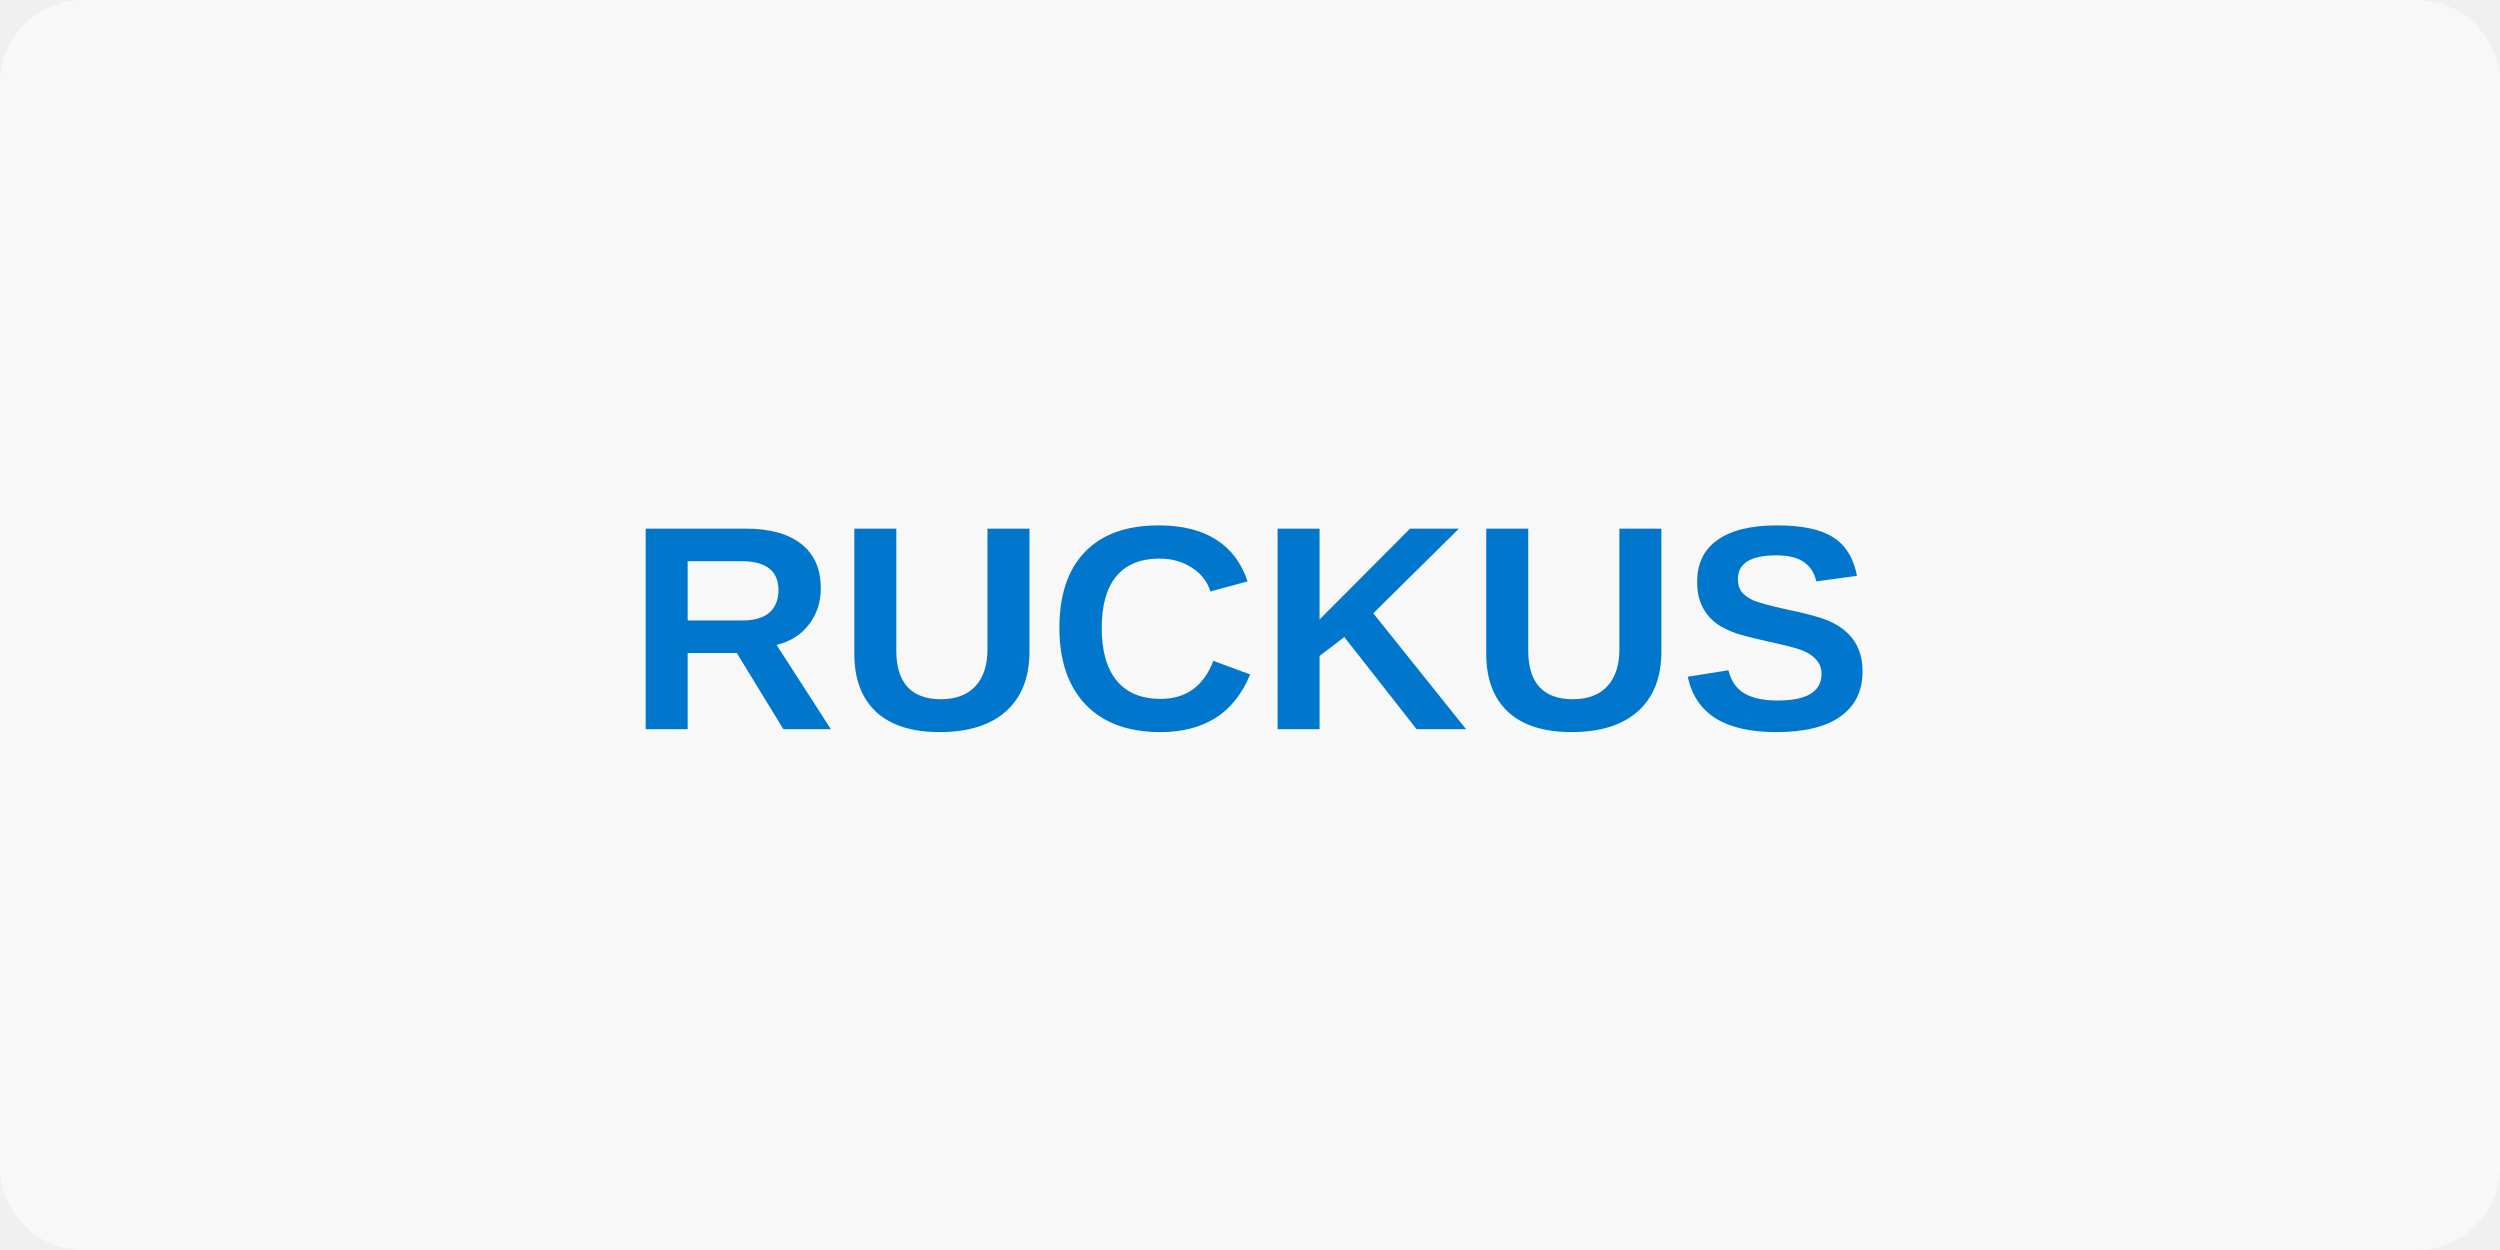
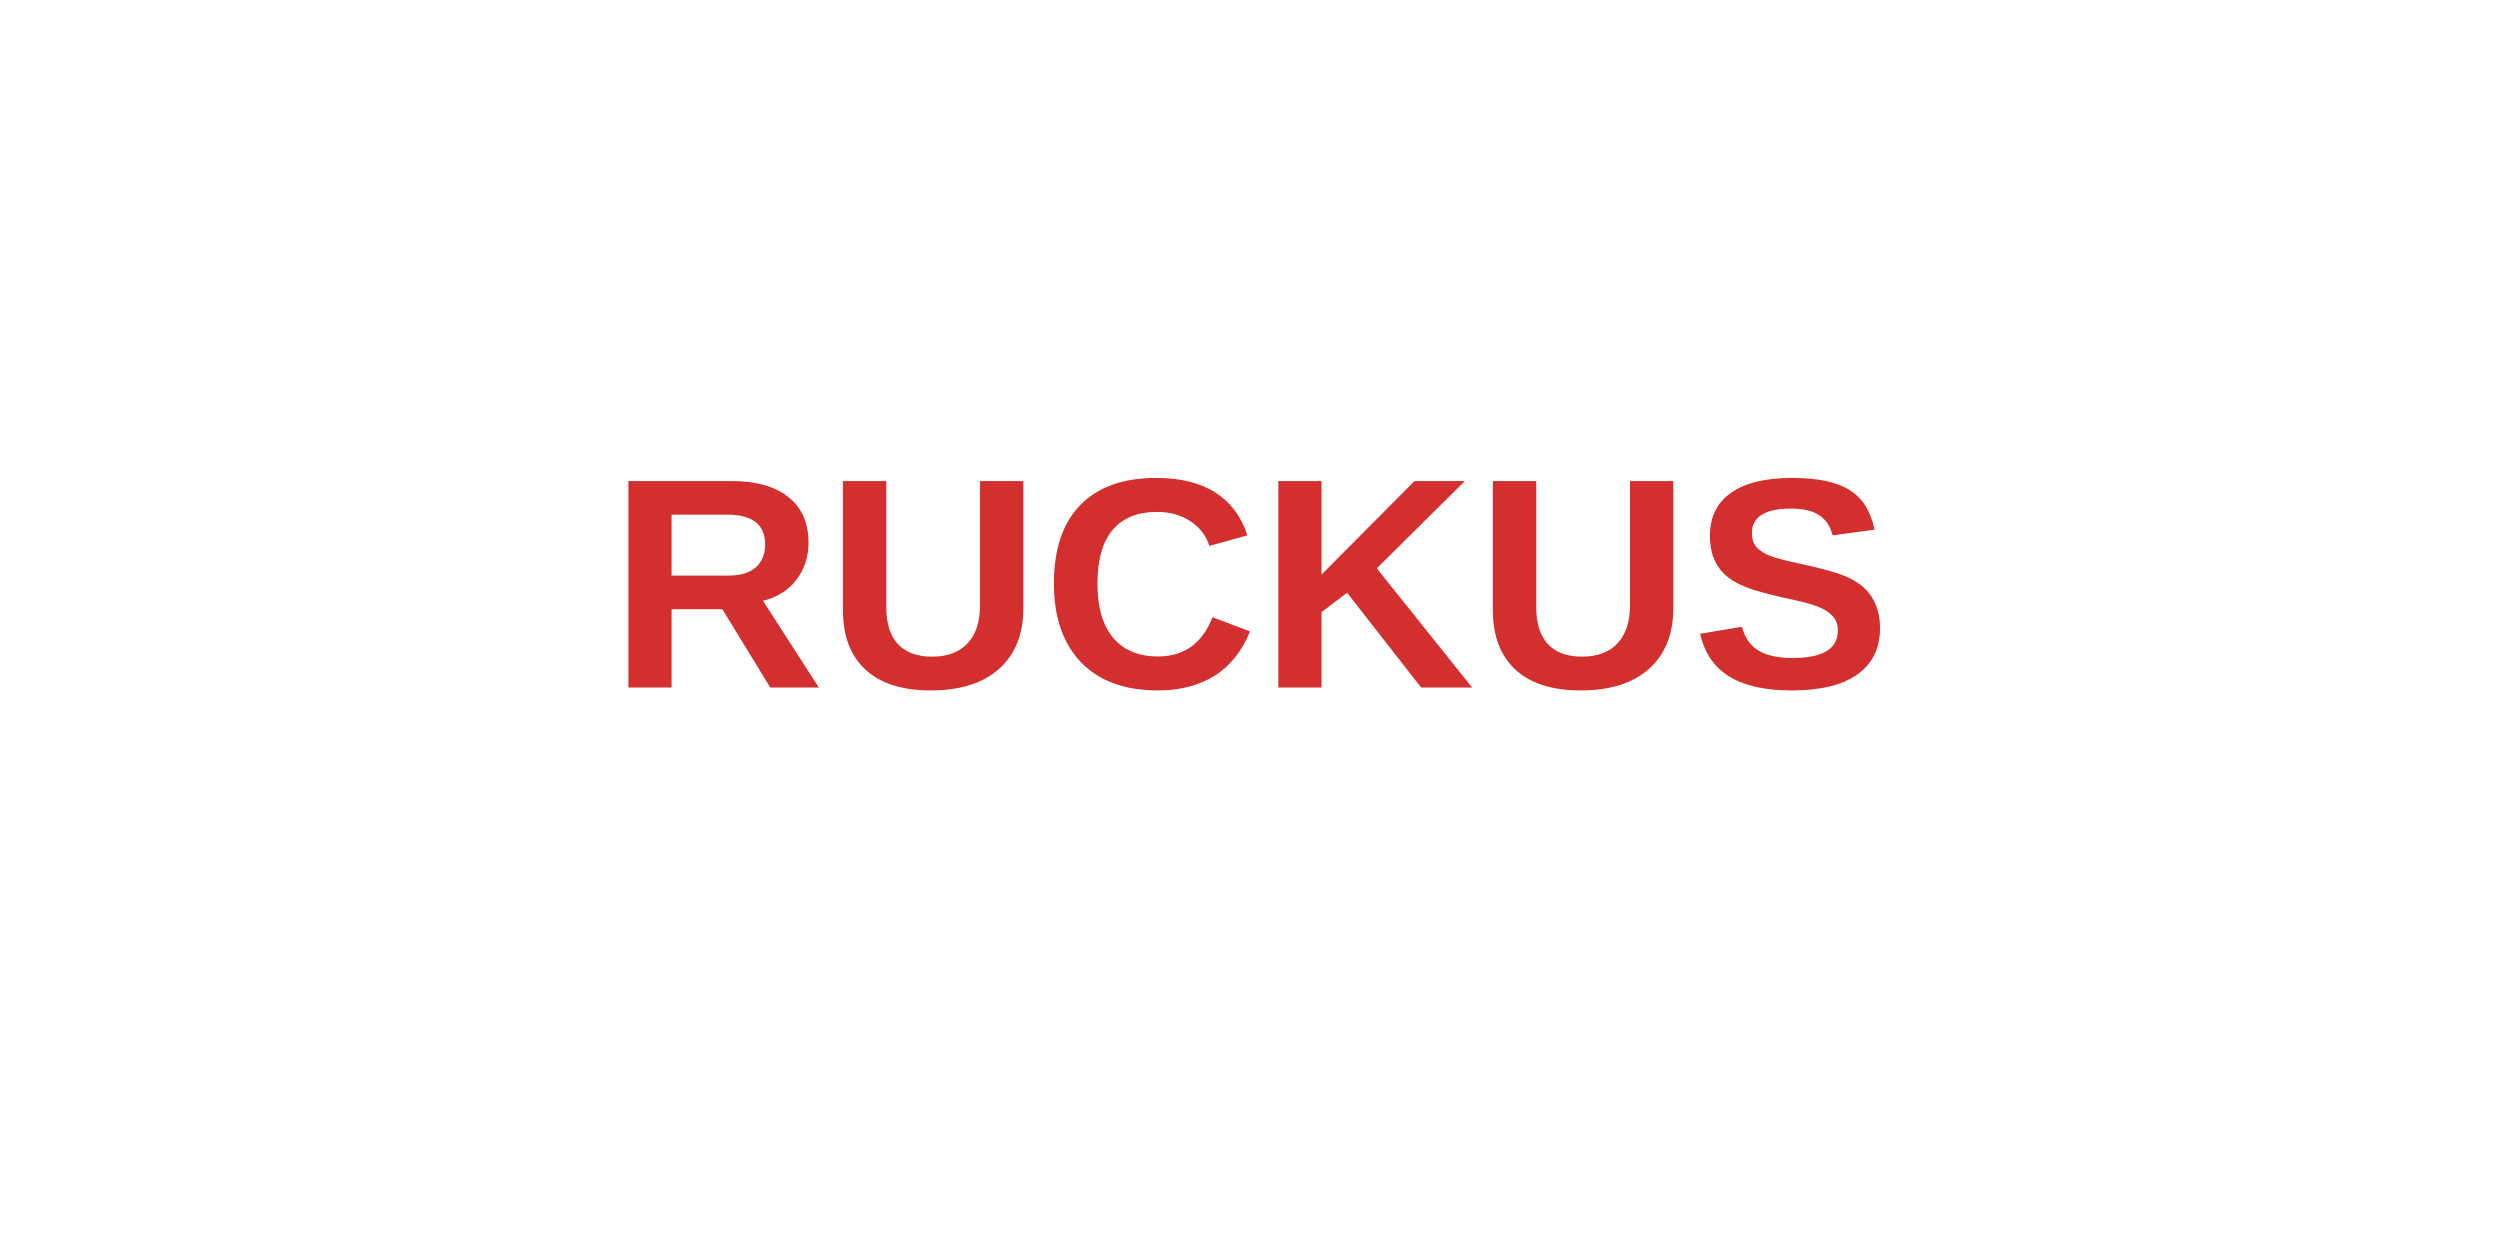
- <svg xmlns="http://www.w3.org/2000/svg" width="120" height="60" viewBox="0 0 120 60">
-   <rect width="120" height="60" fill="#f8f8f8" rx="4" />
-   <text x="60" y="35" font-family="Arial" font-size="14" font-weight="bold" text-anchor="middle" fill="#0077cc">RUCKUS</text>
+ <svg xmlns="http://www.w3.org/2000/svg" viewBox="0 0 200 100">
+   <rect width="200" height="100" fill="#ffffff" />
+   <text x="100" y="55" font-family="Arial" font-size="24" font-weight="bold" text-anchor="middle" fill="#d32f2f">RUCKUS</text>
</svg>
